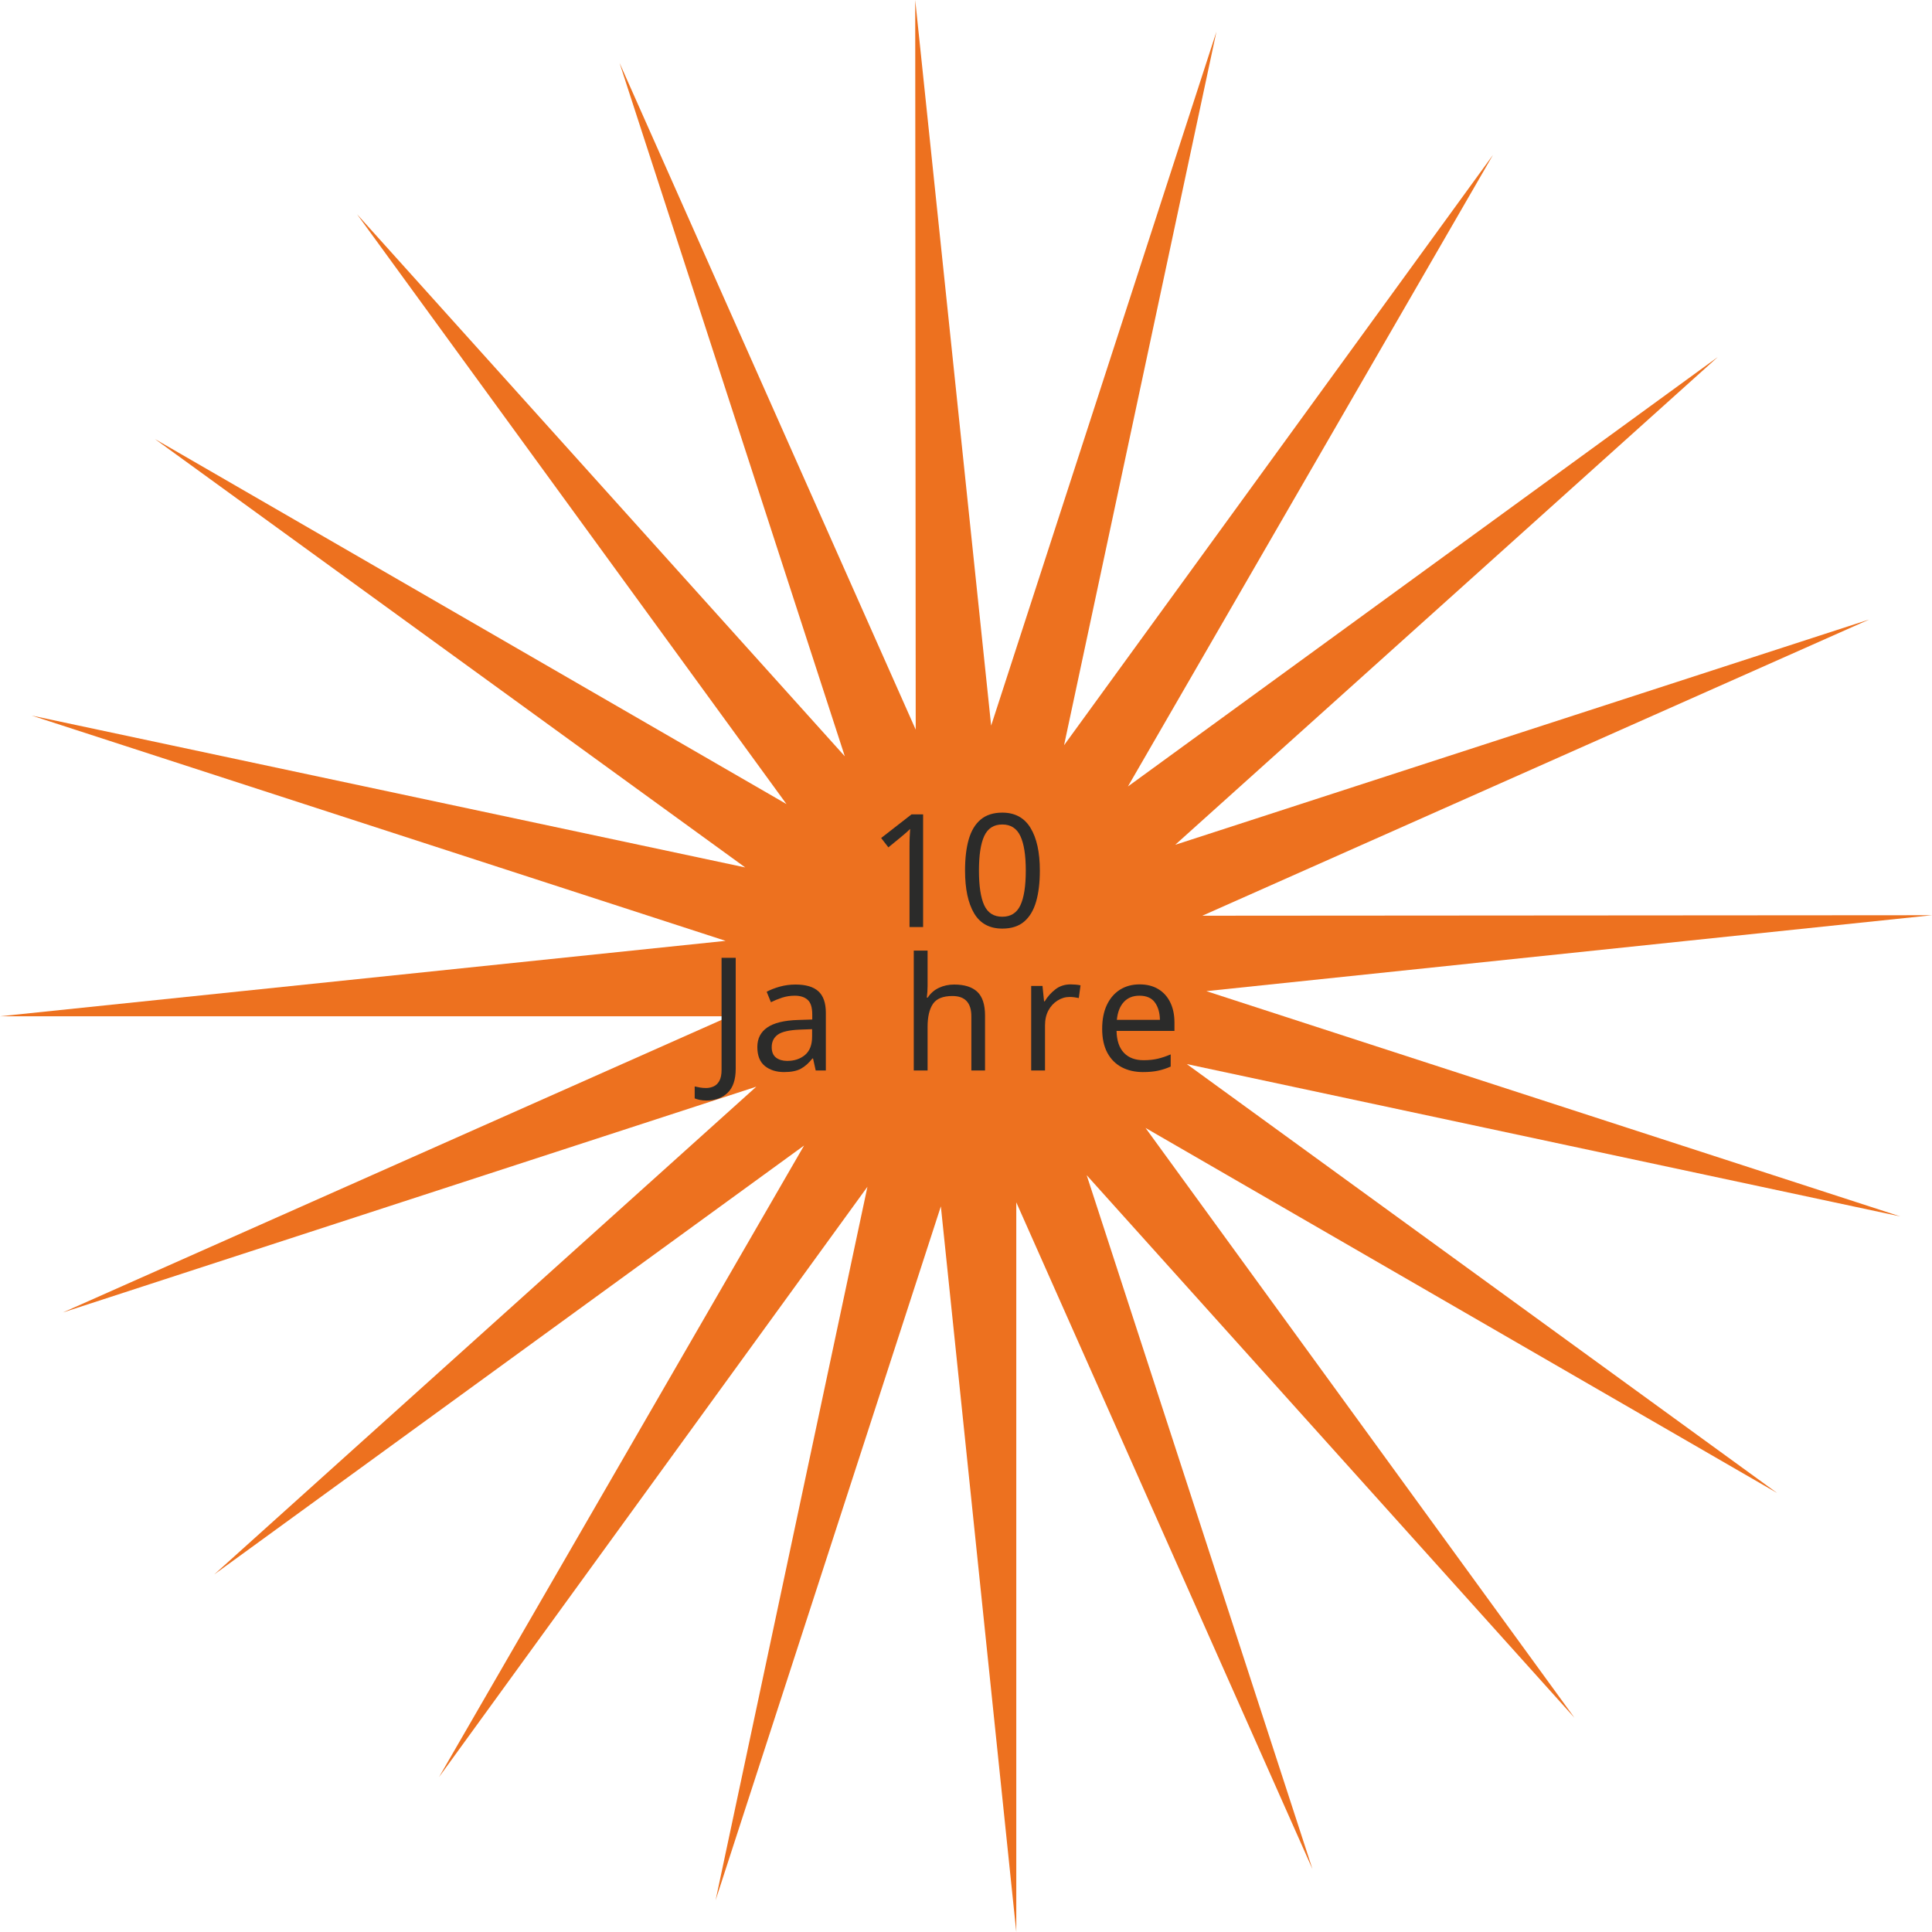
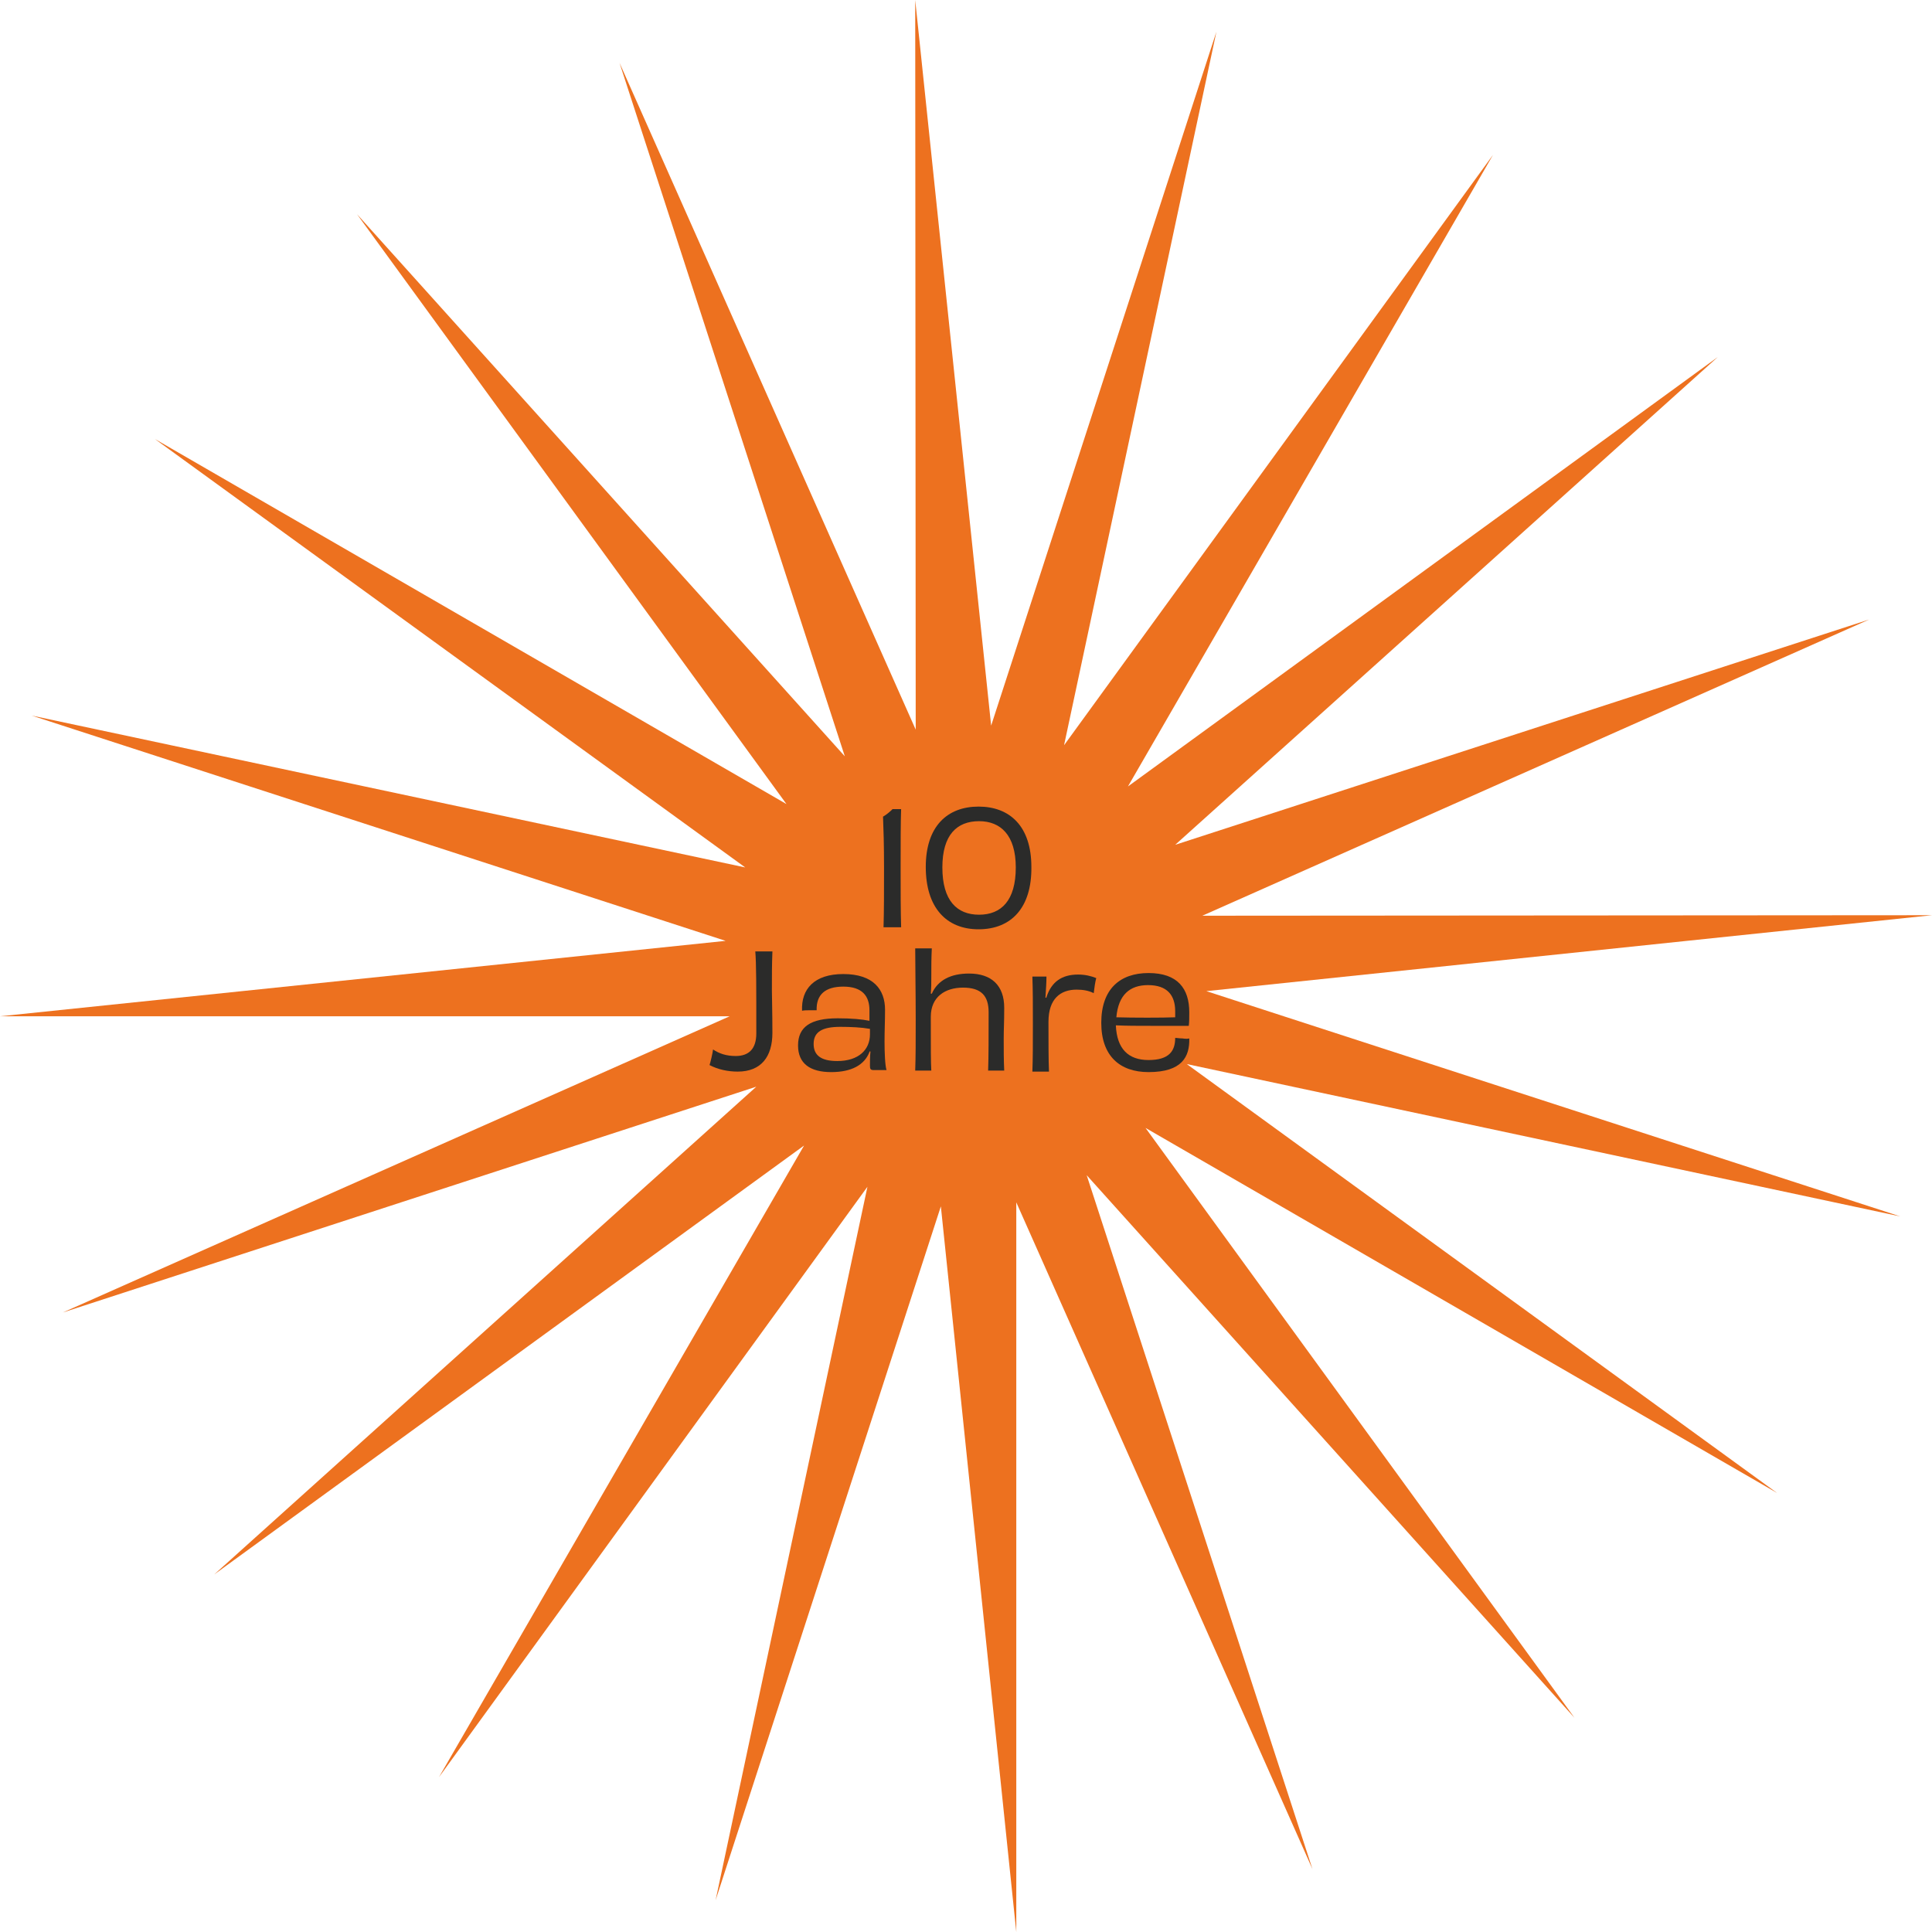
<svg xmlns="http://www.w3.org/2000/svg" version="1.1" id="Ebene_1" x="0px" y="0px" viewBox="0 0 384.2 384.2" style="enable-background:new 0 0 384.2 384.2;" xml:space="preserve">
  <style type="text/css">
	.st0{fill:#ED711F;}
- 	.st1{fill:#2B2B2A;}
- 	.st2{font-family:'Obviously';}
- 	.st3{font-size:31.38px;}
+ 	.st1{enable-background:new    ;}
+ 	.st2{fill:#2B2B2A;}
</style>
-   <polygon class="st0" points="182.1,145.1 123.2,12.5 168,150.4 71,42.6 156.4,159.9 30.8,87.3 148.2,172.5 6.3,142.3 144.3,187.1  0,202.1 145.1,202.1 12.5,261 150.4,216.1 42.6,313.1 159.9,227.8 87.3,353.4 172.5,236 142.3,377.9 187.1,239.9 202.1,384.2  202.1,239.1 261,371.7 216.1,233.7 313.1,341.6 227.8,224.3 353.4,296.9 236,211.6 377.9,241.9 239.9,197.1 384.2,182 239.1,182.1  371.7,123.2 233.7,168 341.6,71 224.3,156.4 296.9,30.8 211.6,148.2 241.9,6.3 197.1,144.3 182,0 " />
+   <polygon id="stern" class="st0" points="182.1,145.1 123.2,12.5 168,150.4 71,42.6 156.4,159.9 30.8,87.3 148.2,172.5 6.3,142.3   144.3,187.1 0,202.1 145.1,202.1 12.5,261 150.4,216.1 42.6,313.1 159.9,227.8 87.3,353.4 172.5,236 142.3,377.9 187.1,239.9   202.1,384.2 202.1,239.1 261,371.7 216.1,233.7 313.1,341.6 227.8,224.3 353.4,296.9 236,211.6 377.9,241.9 239.9,197.1 384.2,182   239.1,182.1 371.7,123.2 233.7,168 341.6,71 224.3,156.4 296.9,30.8 211.6,148.2 241.9,6.3 197.1,144.3 182,0 " />
  <g id="_x31_0-Jahre">
-     <text transform="matrix(1 0 0 1 172.43 184.35)" class="st1 st2 st3">10</text>
+     <g id="_x31_0" class="st1">
+       <path class="st2" d="M179.2,160.8c-0.1,2.8-0.1,6.7-0.1,11.8c0,5,0,8.3,0.1,11.8c-0.7,0-1.2,0-1.7,0c-0.5,0-1.1,0-1.8,0    c0.1-3.4,0.1-6.8,0.1-11.8c0-4.8-0.1-7.6-0.2-10.2c0.7-0.4,1.4-1,1.9-1.5h0.8H179.2z" />
+       <path class="st2" d="M194.6,184.8c-6.4,0-10.5-4.3-10.5-12.4c0-8.1,4.3-12,10.5-12c6.2,0,10.5,3.9,10.5,12    C205.2,180.5,201.1,184.8,194.6,184.8z M187.4,172.5c0,6.6,2.9,9.4,7.3,9.4c4.4,0,7.3-2.8,7.3-9.4c0-6.4-3-9.2-7.3-9.2    C190.3,163.3,187.4,166,187.4,172.5z" />
+     </g>
    <g id="Jahre">
-       <text transform="matrix(1 0 0 1 140.6 212.88)" class="st1 st2 st3">Ja</text>
-       <text transform="matrix(1 0 0 1 179.04 212.88)" class="st1 st2 st3">h</text>
-       <text transform="matrix(1 0 0 1 202.39 212.88)" class="st1 st2 st3">r</text>
-       <text transform="matrix(1 0 0 1 217.46 212.88)" class="st1 st2 st3">e</text>
+       <g class="st1">
+         <path class="st2" d="M153.6,189.3c-0.1,2.6-0.1,4.6-0.1,7.6c0,1.3,0.1,4.4,0.1,8.5c0,4.7-2.2,7.7-6.9,7.7c-1.9,0-3.9-0.4-5.6-1.3     c0.2-0.6,0.6-2.3,0.7-3.1c1.2,0.8,2.6,1.3,4.5,1.3c2.6,0,4.1-1.4,4.1-4.5c0-9.7,0-13.8-0.2-16.3H153.6z" />
+         <path class="st2" d="M172.9,209.2c-1,2.6-3.6,4-7.6,4c-4.2,0-6.6-1.7-6.6-5.3c0-3.7,2.5-5.4,7.9-5.4c2.7,0,4.9,0.2,6.3,0.5     c0-0.8,0-1.5,0-2.1c0-2.8-1.4-4.7-5.2-4.7c-3.6,0-5.4,1.6-5.3,4.7c-0.4,0-0.8,0-1.3,0c-0.6,0-1.2,0-1.6,0.1     c-0.2-4.3,2.4-7.3,8.2-7.3c6,0,8.3,3.1,8.3,7.1c0,2.3-0.1,4.1-0.1,6.3s0.1,4.8,0.4,5.7h-2.5c-0.7,0-0.8-0.2-0.8-0.9     c0-0.8,0-1.8,0.1-2.8H172.9z M173,204.6c-1.7-0.3-3.8-0.4-5.9-0.4c-3.6,0-5.3,1-5.3,3.4c0,2.2,1.4,3.4,4.7,3.4     c4.3,0,6.5-2.3,6.5-5.3V204.6z" />
+       </g>
+       <g class="st1">
+         <path class="st2" d="M196.5,212.9c0.1-3,0.1-6.6,0.1-11.6c0-3.3-1.5-4.9-5.1-4.9c-3.5,0-6.4,1.8-6.4,5.8c0,6.6,0,8.8,0.1,10.7     H182c0.1-2.9,0.1-5.6,0.1-10.2c0-5.7-0.1-10.6-0.1-14.1h3.3c-0.1,2-0.1,3.7-0.1,5.7c0,1.2,0,2.1-0.1,3.3l0.2,0     c1.2-2.7,3.8-4,7.4-4c4.5,0,7,2.4,7,6.8c0,3-0.1,4.2-0.1,6.1c0,2.3,0,4.3,0.1,6.4H196.5z" />
+       </g>
+       <g class="st1">
+         <path class="st2" d="M208.1,198.3c1-3.1,3.1-4.5,6.3-4.5c1.4,0,2.6,0.3,3.6,0.7c-0.2,0.7-0.4,2.1-0.5,3c-1-0.5-2.1-0.7-3.4-0.7     c-3.2,0-5.6,1.8-5.6,6.4c0,3.4,0,7.7,0.1,9.9h-3.3c0.1-2.6,0.1-5.4,0.1-9.5c0-4,0-6.7-0.1-9.4h2.8c0,1.2-0.1,2.5-0.2,4.2H208.1z" />
+       </g>
+       <g class="st1">
+         <path class="st2" d="M236.5,206.5c0.1,3.6-1.4,6.7-8.1,6.7c-5.7,0-9.4-3.2-9.4-9.8c0-6.7,3.7-9.9,9.4-9.9c5.8,0,8.1,3.1,8.1,7.8     c0,1,0,2-0.1,2.7c-1.4,0-4,0-7.6,0c-2.4,0-4.9,0-6.9-0.1c0.2,4.7,2.5,6.9,6.5,6.9c4.1,0,5.3-1.8,5.3-4.4c0.4,0,0.8,0.1,1.4,0.1     C235.8,206.6,236.2,206.6,236.5,206.5z M222,202.3c3.3,0.1,9.2,0.1,11.7,0c0-0.3,0-0.8,0-1.2c0-3.2-1.6-5.2-5.4-5.2     C224.7,195.9,222.4,197.8,222,202.3z" />
+       </g>
    </g>
  </g>
</svg>
